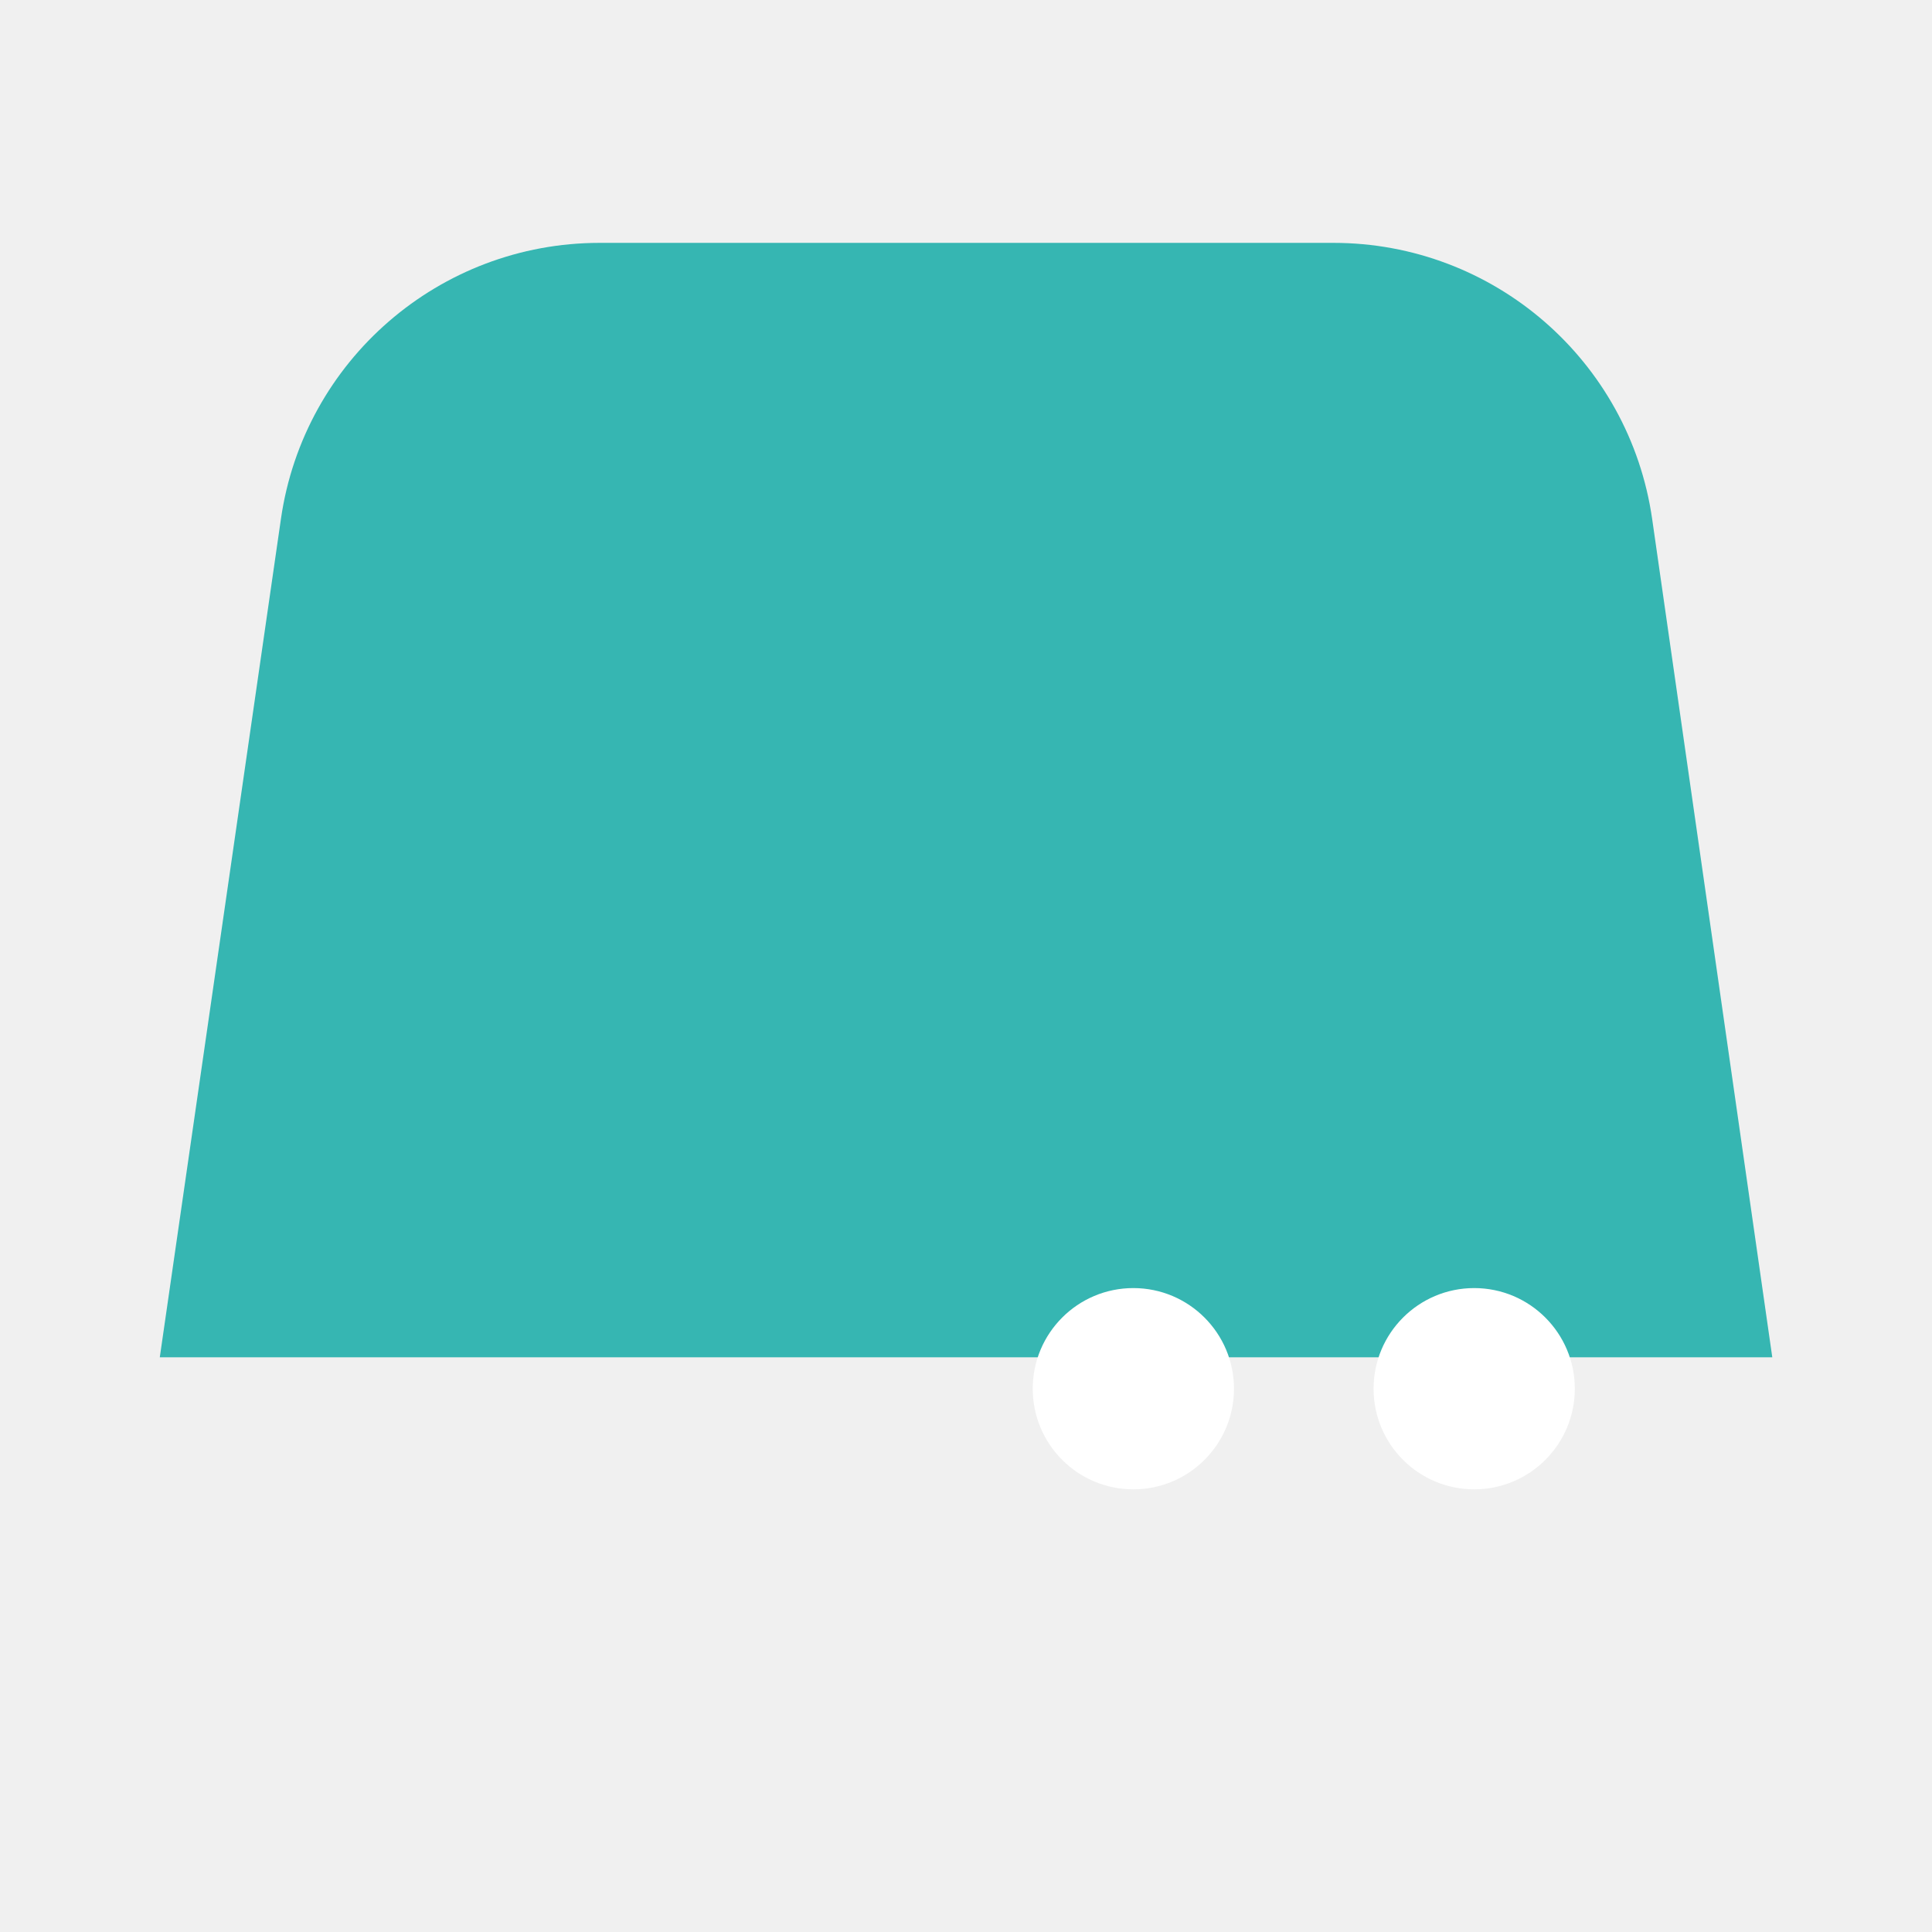
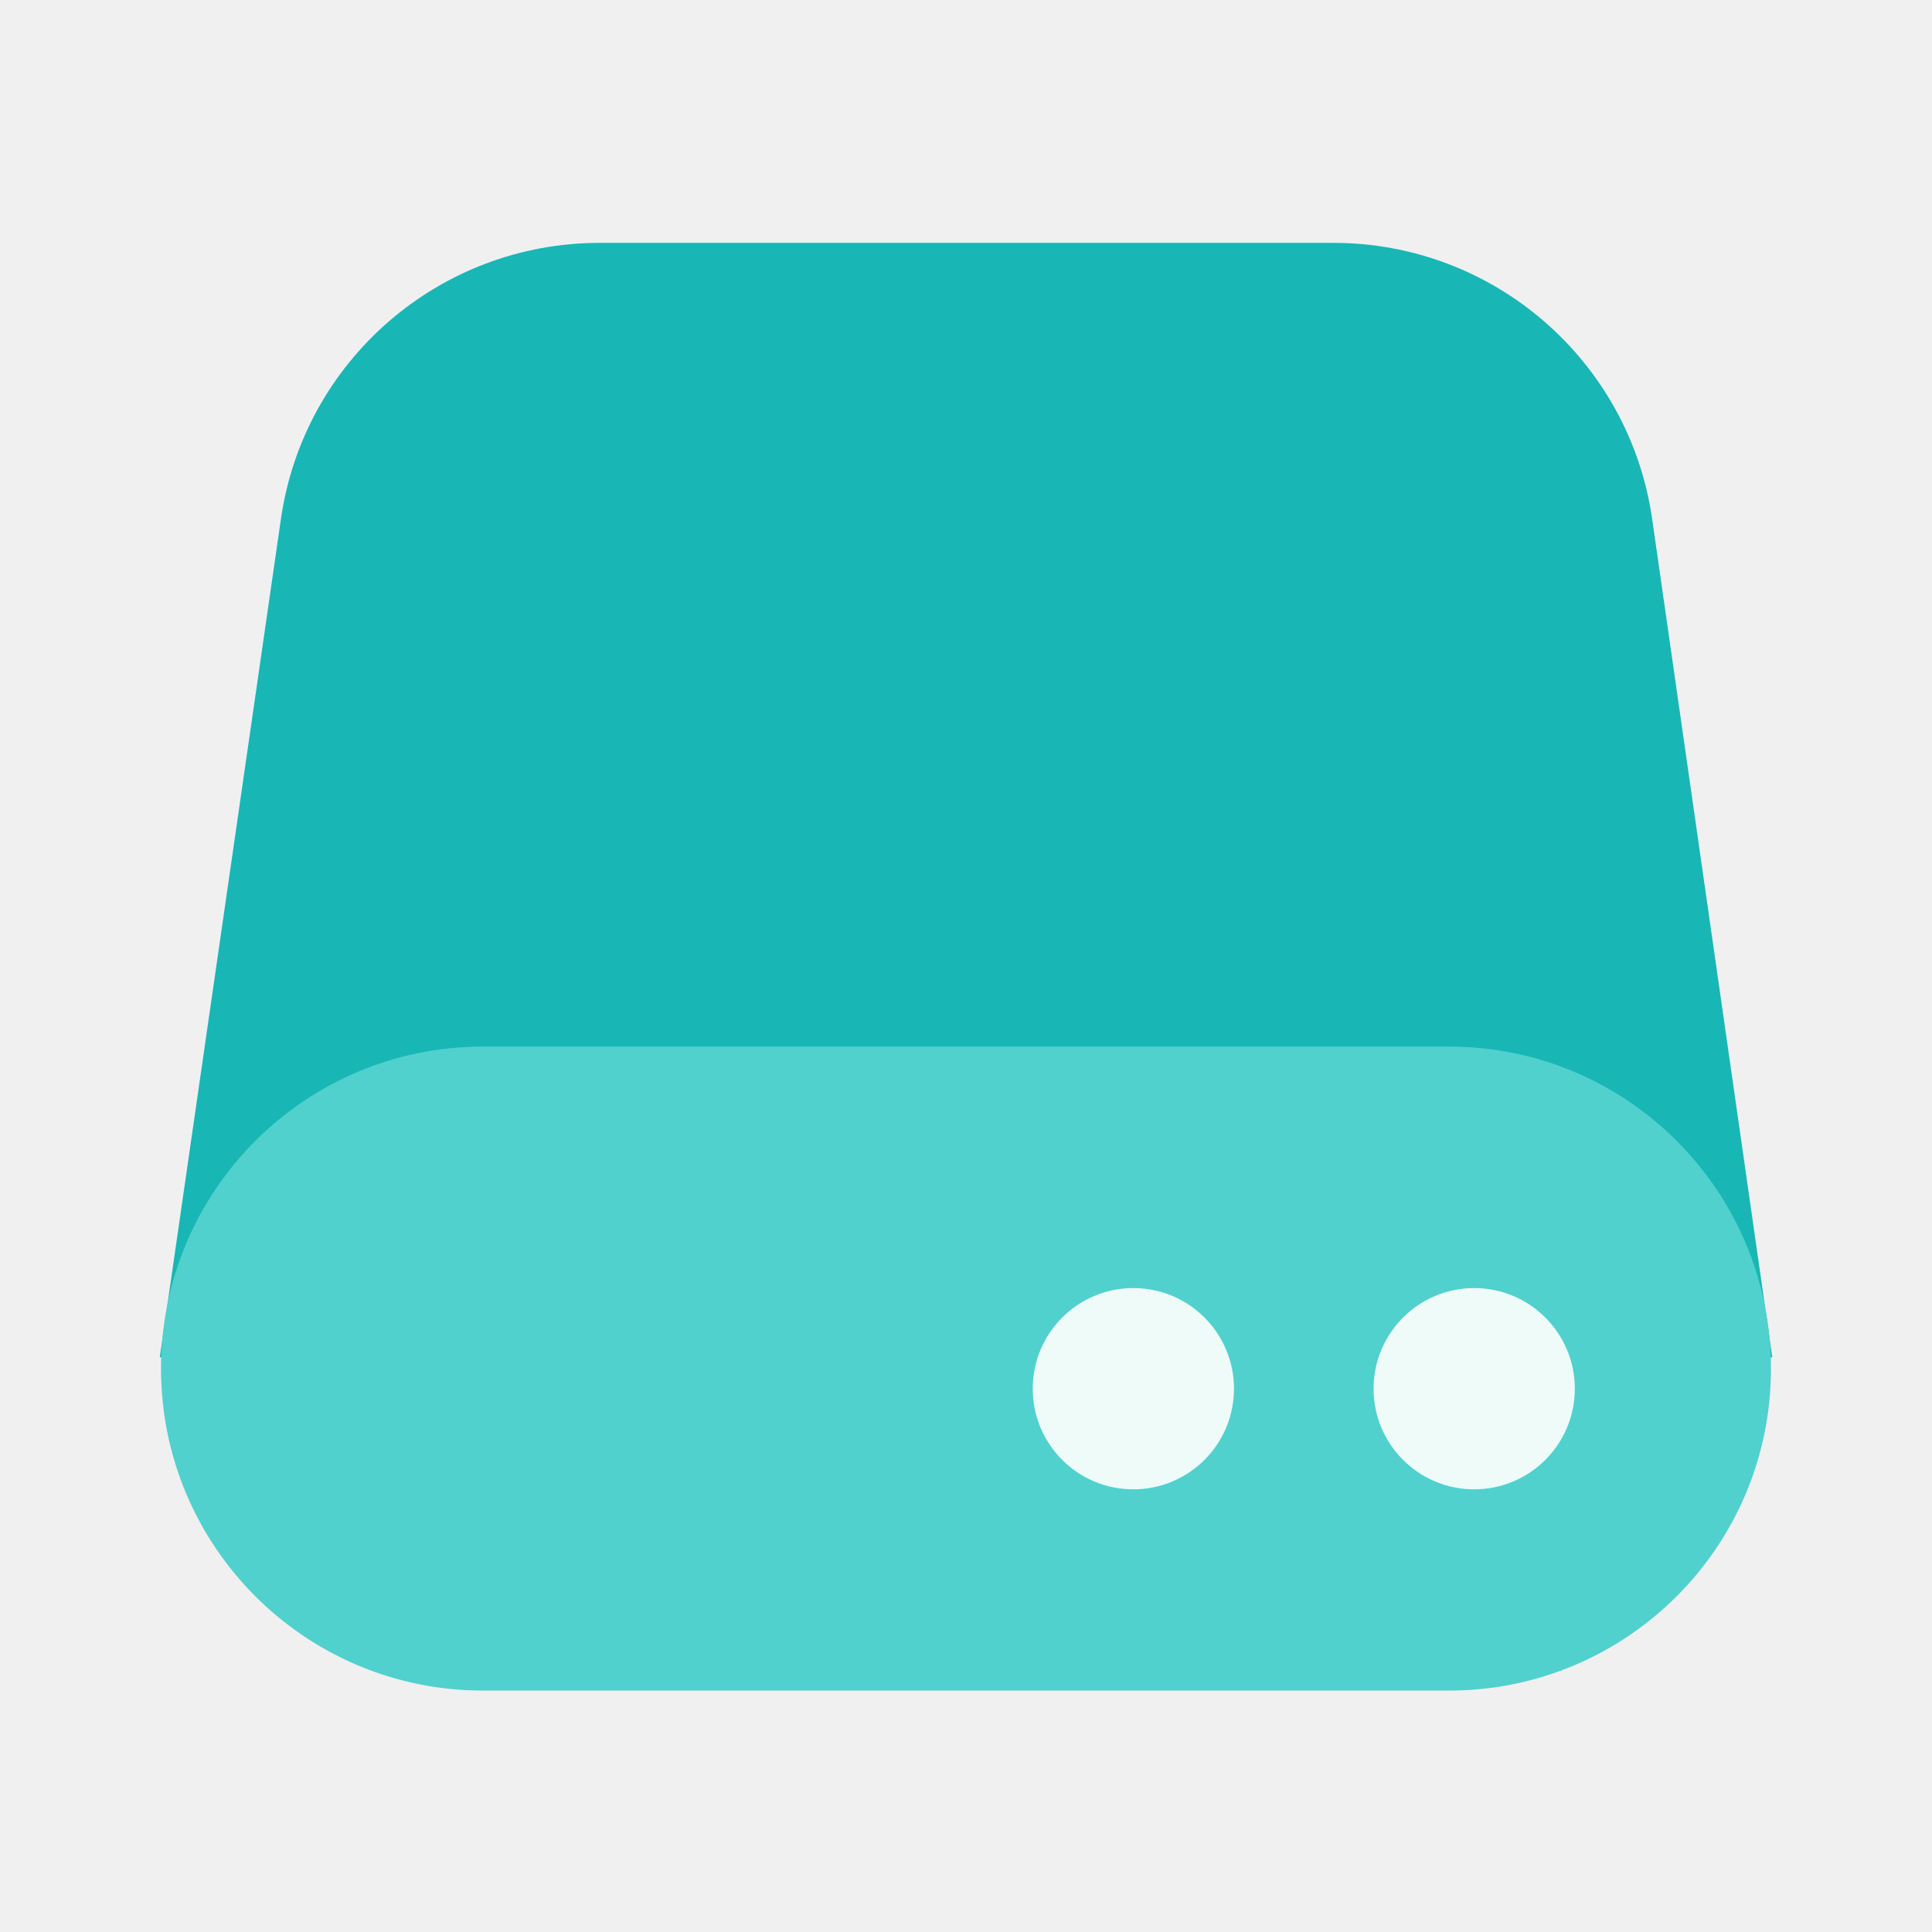
<svg xmlns="http://www.w3.org/2000/svg" width="24" height="24" viewBox="0 0 24 24" fill="none">
-   <path d="M3.49 6.445C3.774 4.477 5.46 3.017 7.449 3.017H16.564C18.554 3.017 20.241 4.479 20.524 6.449L22.016 16.861H1.985L3.49 6.445Z" fill="#36B6B2" />
-   <path fill-rule="evenodd" clip-rule="evenodd" d="M14.079 16.001C14.769 16.001 15.329 16.561 15.329 17.251C15.329 17.942 14.769 18.501 14.079 18.501C13.388 18.501 12.829 17.942 12.829 17.251C12.829 16.561 13.388 16.001 14.079 16.001ZM18.313 16.001C19.003 16.001 19.563 16.561 19.563 17.251C19.563 17.942 19.003 18.501 18.313 18.501C17.623 18.501 17.063 17.942 17.063 17.251C17.063 16.561 17.623 16.001 18.313 16.001Z" fill="white" />
+   <path d="M3.49 6.445C3.774 4.477 5.46 3.017 7.449 3.017H16.564C18.554 3.017 20.241 4.479 20.524 6.449L22.016 16.861H1.985L3.49 6.445Z" fill="#19B6B6" />
+   <path d="M2 17.001C2 14.792 3.791 13.001 6 13.001H18C20.21 13.001 22 14.792 22 17.001C22 19.21 20.21 21.001 18 21.001H6C3.791 21.001 2 19.21 2 17.001Z" fill="#50D1CE" />
+   <path fill-rule="evenodd" clip-rule="evenodd" d="M14.079 16.001C14.769 16.001 15.329 16.561 15.329 17.251C15.329 17.942 14.769 18.501 14.079 18.501C13.388 18.501 12.829 17.942 12.829 17.251C12.829 16.561 13.388 16.001 14.079 16.001ZM18.313 16.001C19.003 16.001 19.563 16.561 19.563 17.251C19.563 17.942 19.003 18.501 18.313 18.501C17.623 18.501 17.063 17.942 17.063 17.251C17.063 16.561 17.623 16.001 18.313 16.001Z" fill="#EEFBF9" />
</svg>
